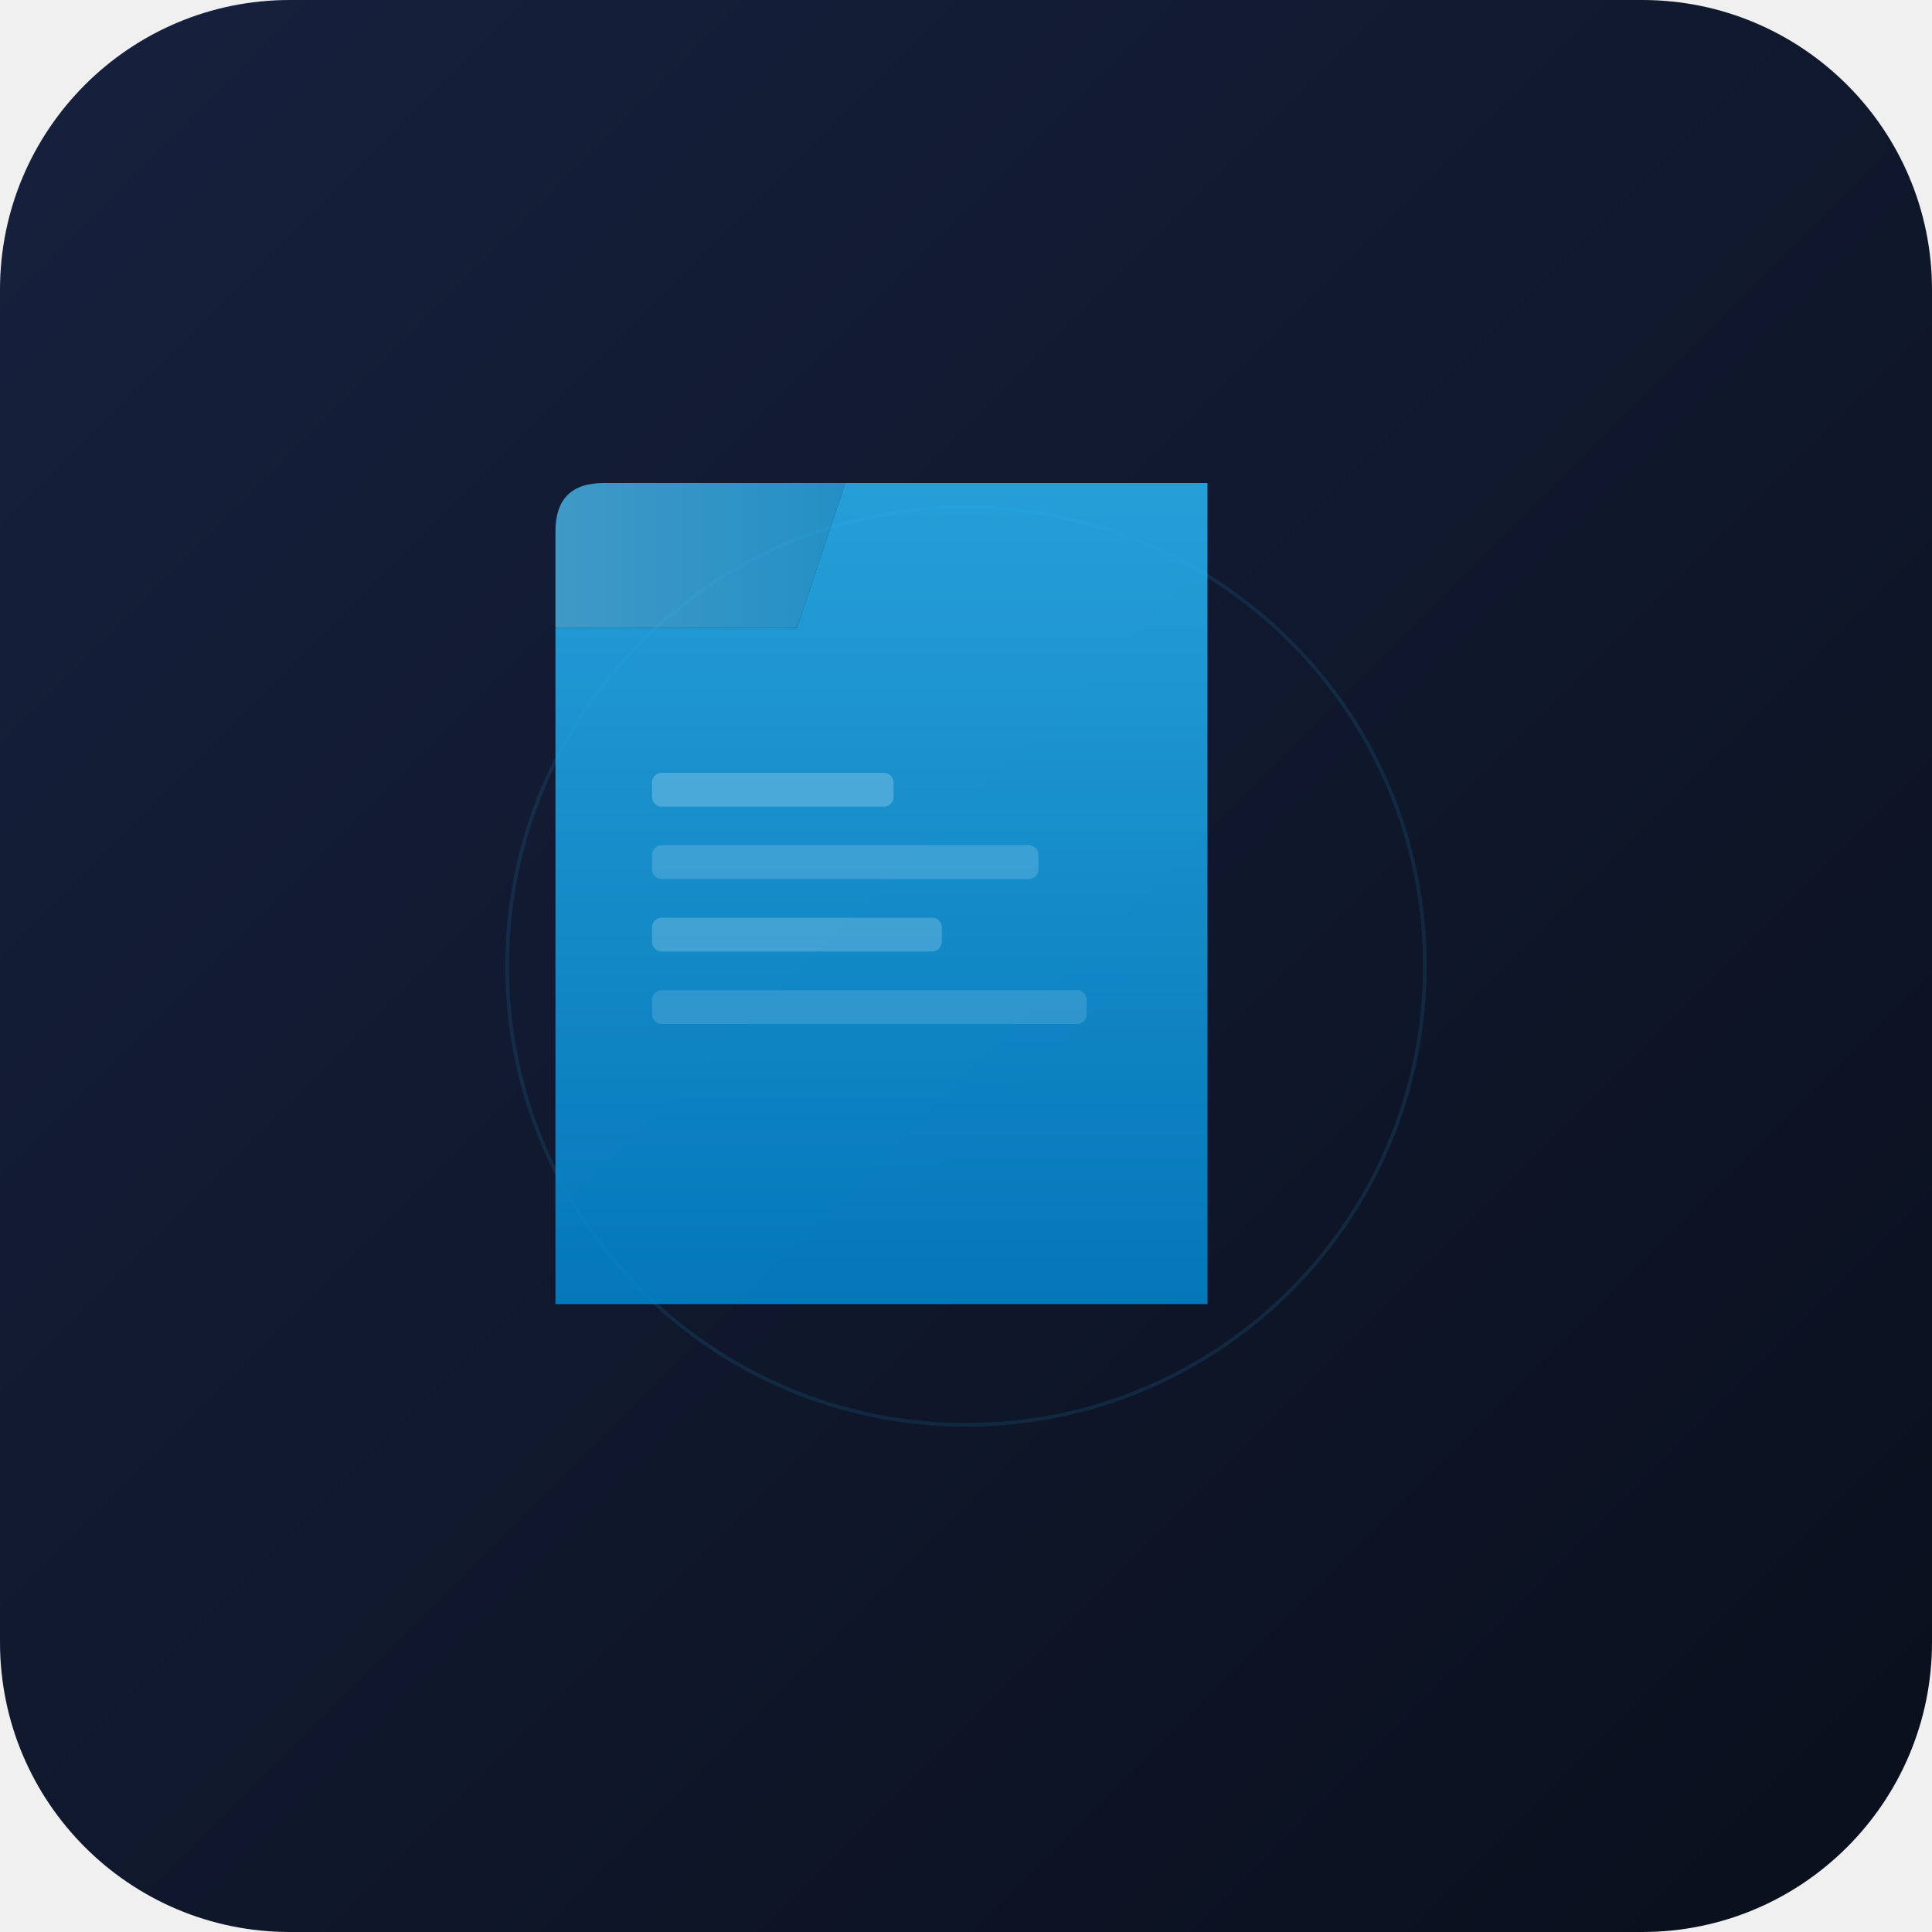
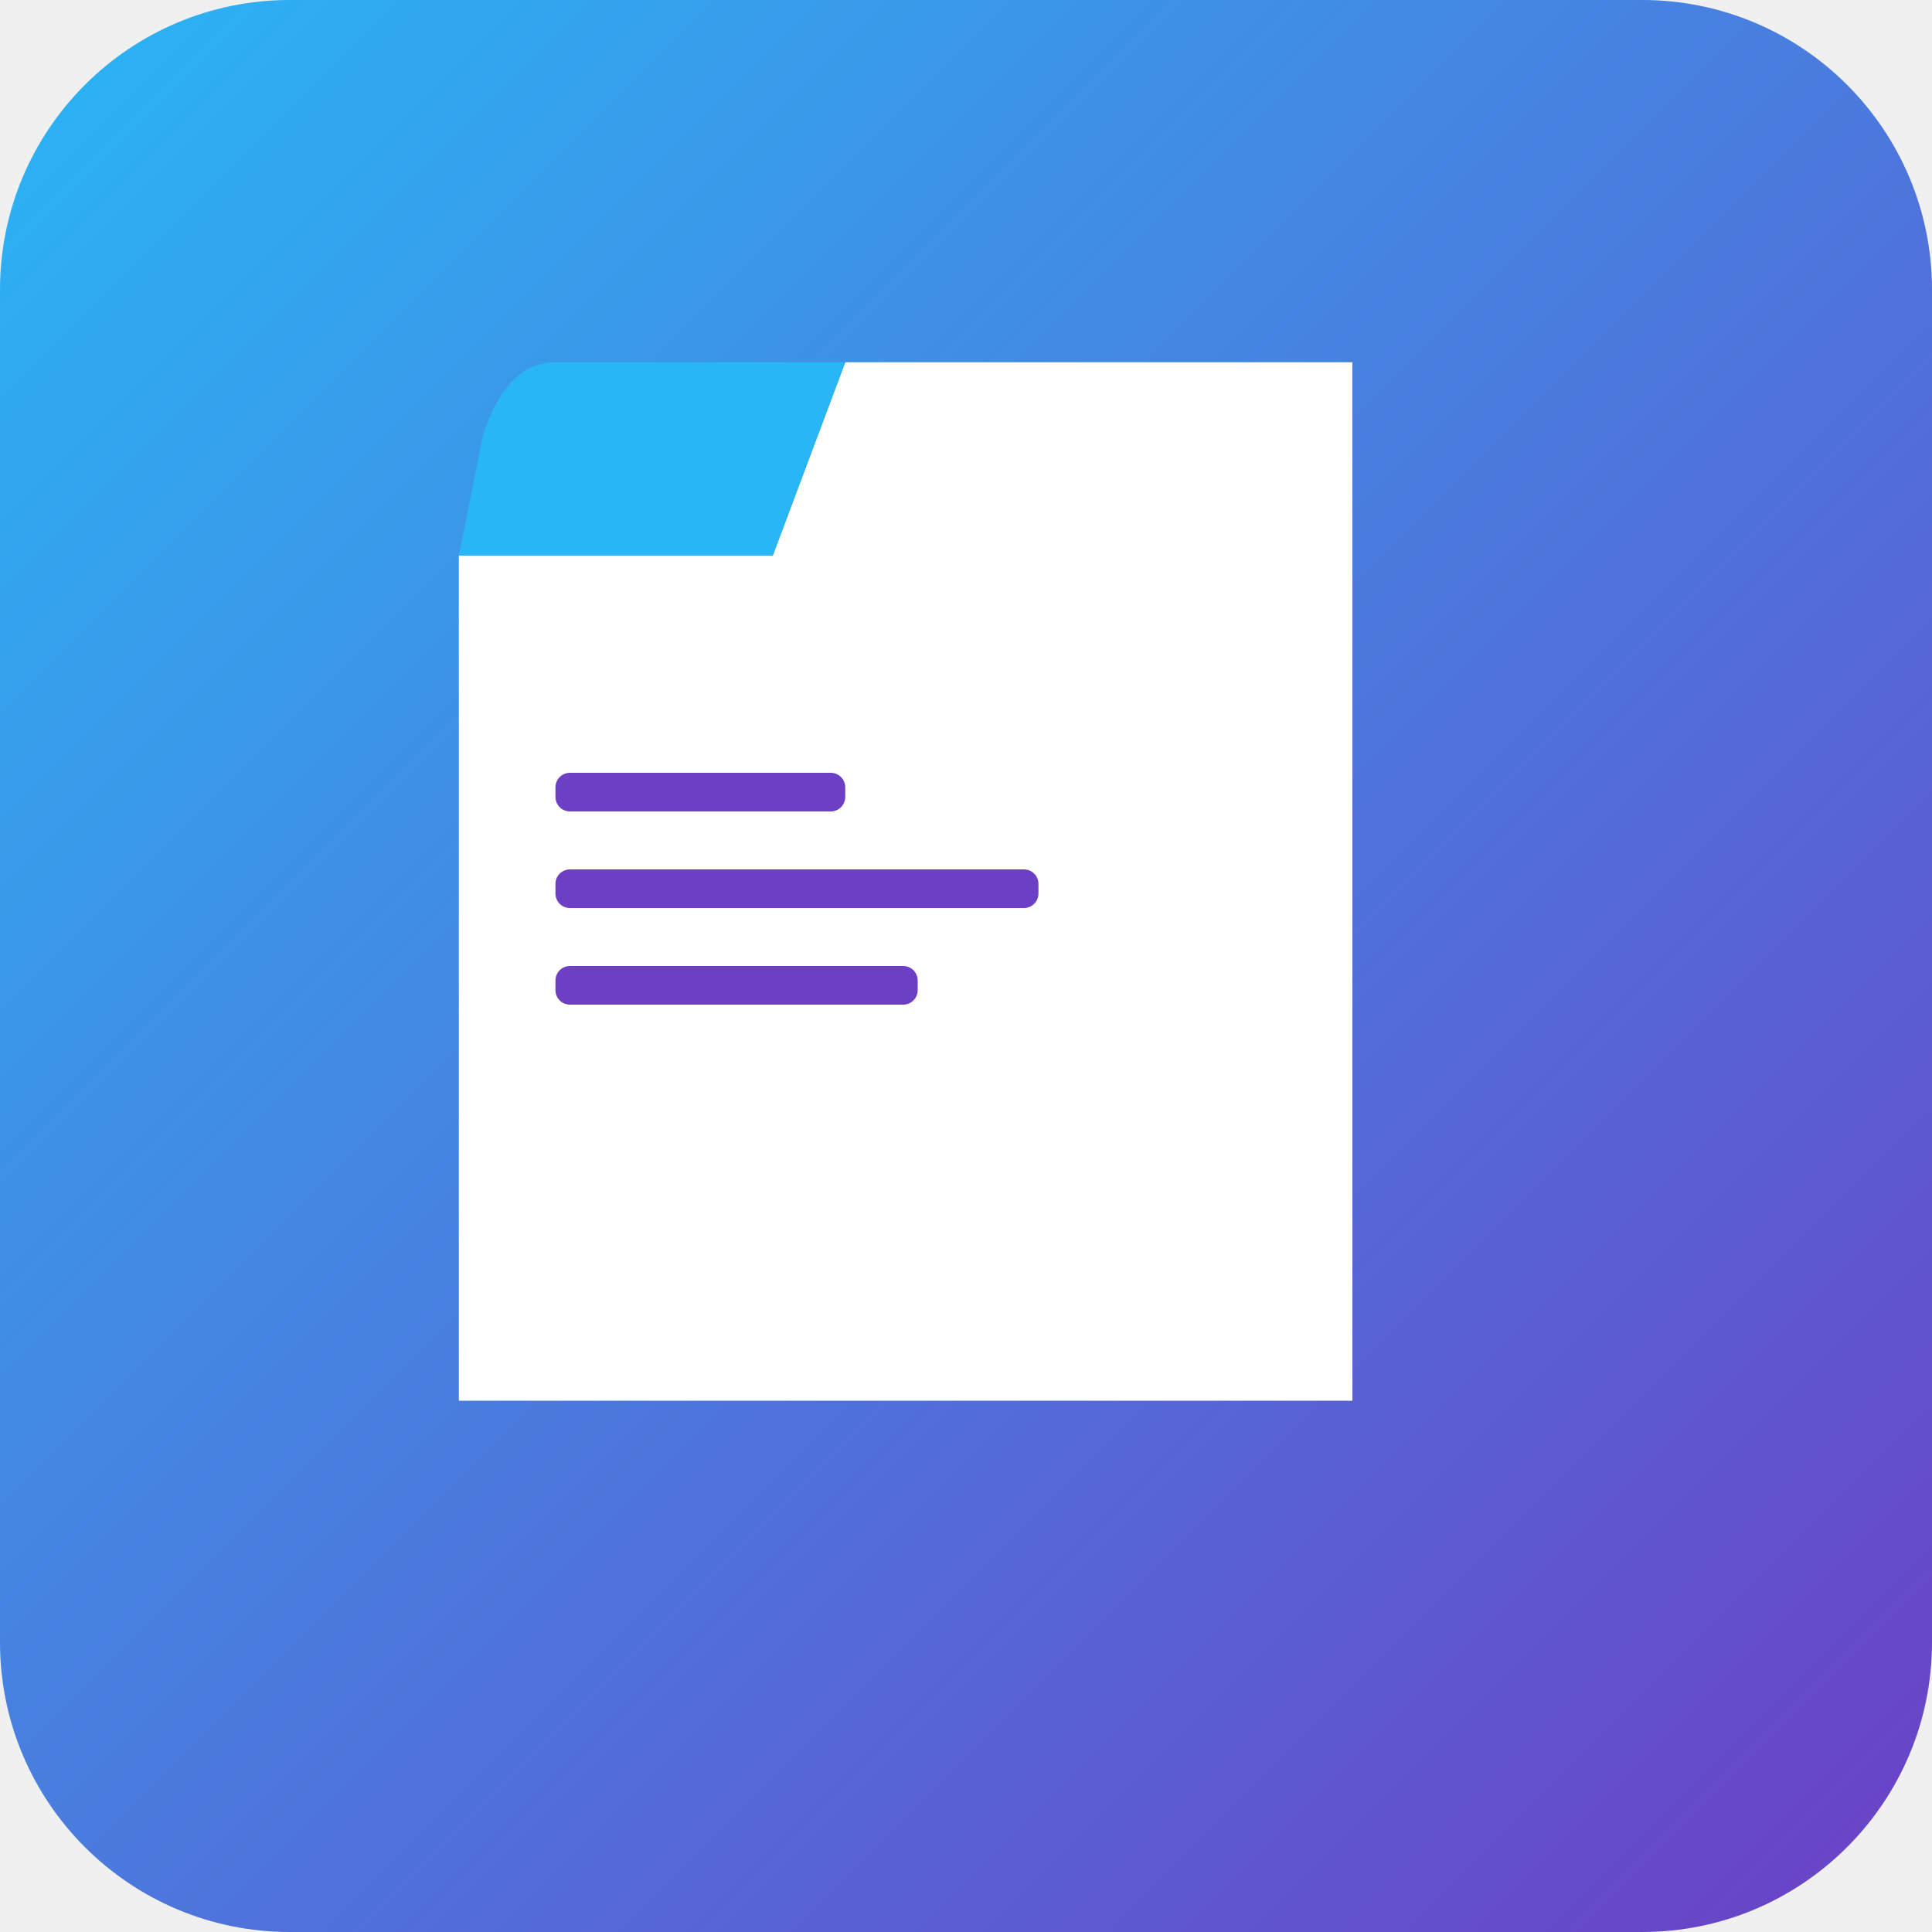
<svg xmlns="http://www.w3.org/2000/svg" width="800" height="800" viewBox="0 0 800 800" fill="none">
  <defs>
    <linearGradient id="bg" x1="0" y1="0" x2="1" y2="1">
-       <stop offset="0%" stop-color="#16213E" />
-       <stop offset="100%" stop-color="#0A0F1C" />
-     </linearGradient>
-     <linearGradient id="folder" x1="0" y1="0" x2="0" y2="1">
      <stop offset="0%" stop-color="#29B6F6" />
-       <stop offset="100%" stop-color="#0288D1" />
-     </linearGradient>
-     <linearGradient id="tab" x1="0" y1="0" x2="1" y2="0">
-       <stop offset="0%" stop-color="#4FC3F7" />
-       <stop offset="100%" stop-color="#29B6F6" />
+       <stop offset="100%" stop-color="#6C3FC5" />
    </linearGradient>
  </defs>
  <rect width="800" height="800" rx="120" fill="url(#bg)" />
-   <circle cx="400" cy="400" r="190" stroke="#29B6F6" stroke-width="1.5" opacity="0.12" />
-   <path d="M230 260 L330 260 L350 200 L500 200 L500 540 L230 540 Z" fill="url(#folder)" opacity="0.85" />
-   <path d="M350 200 L330 260 L230 260 L230 220 Q230 200 250 200 Z" fill="url(#tab)" opacity="0.75" />
-   <rect x="270" y="320" rx="4" width="100" height="14" fill="#E1F5FE" opacity="0.25" />
-   <rect x="270" y="350" rx="4" width="160" height="14" fill="#E1F5FE" opacity="0.18" />
-   <rect x="270" y="380" rx="4" width="120" height="14" fill="#E1F5FE" opacity="0.22" />
-   <rect x="270" y="410" rx="4" width="180" height="14" fill="#E1F5FE" opacity="0.15" />
+   <path d="M190 230 L320 230 L350 150 L560 150 L560 580 L190 580 Z" fill="#FFFFFF" />
+   <path d="M350 150 L320 230 L190 230 L200 180 Q210 150 230 150 Z" fill="#29B6F6" />
+   <rect x="230" y="320" rx="6" width="120" height="16" fill="#6C3FC5" />
+   <rect x="230" y="360" rx="6" width="200" height="16" fill="#6C3FC5" />
+   <rect x="230" y="400" rx="6" width="150" height="16" fill="#6C3FC5" />
</svg>
